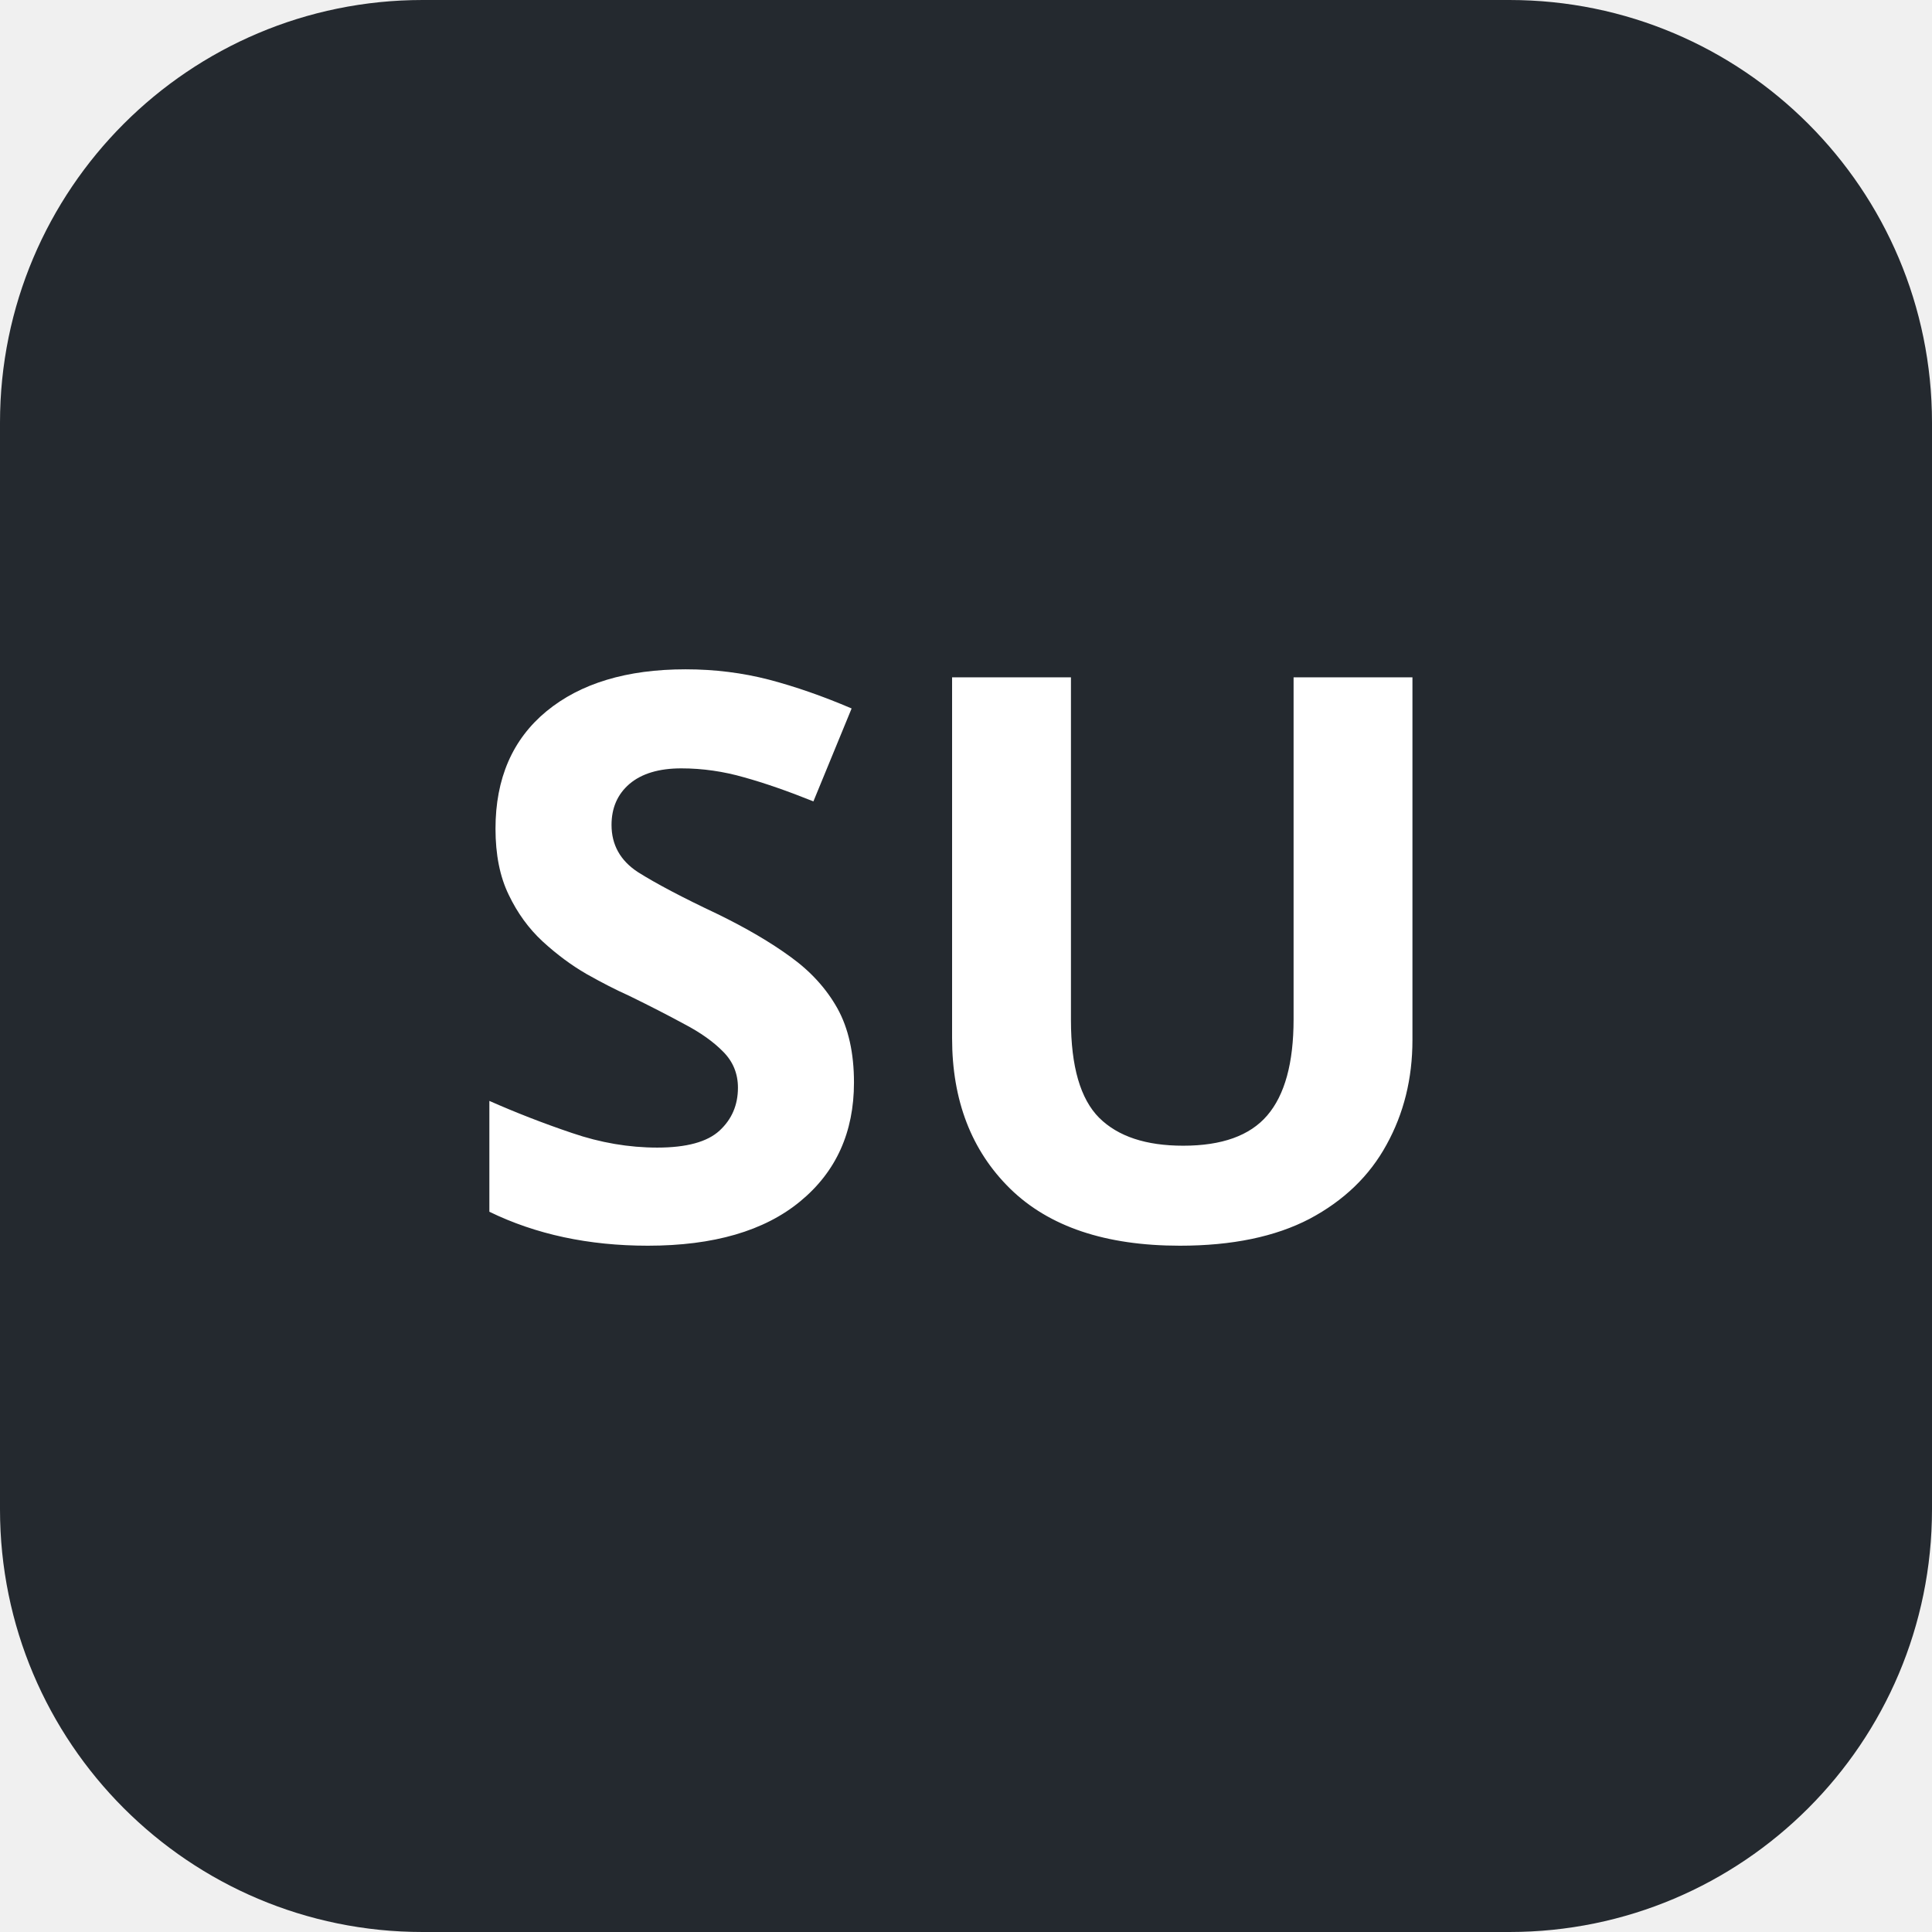
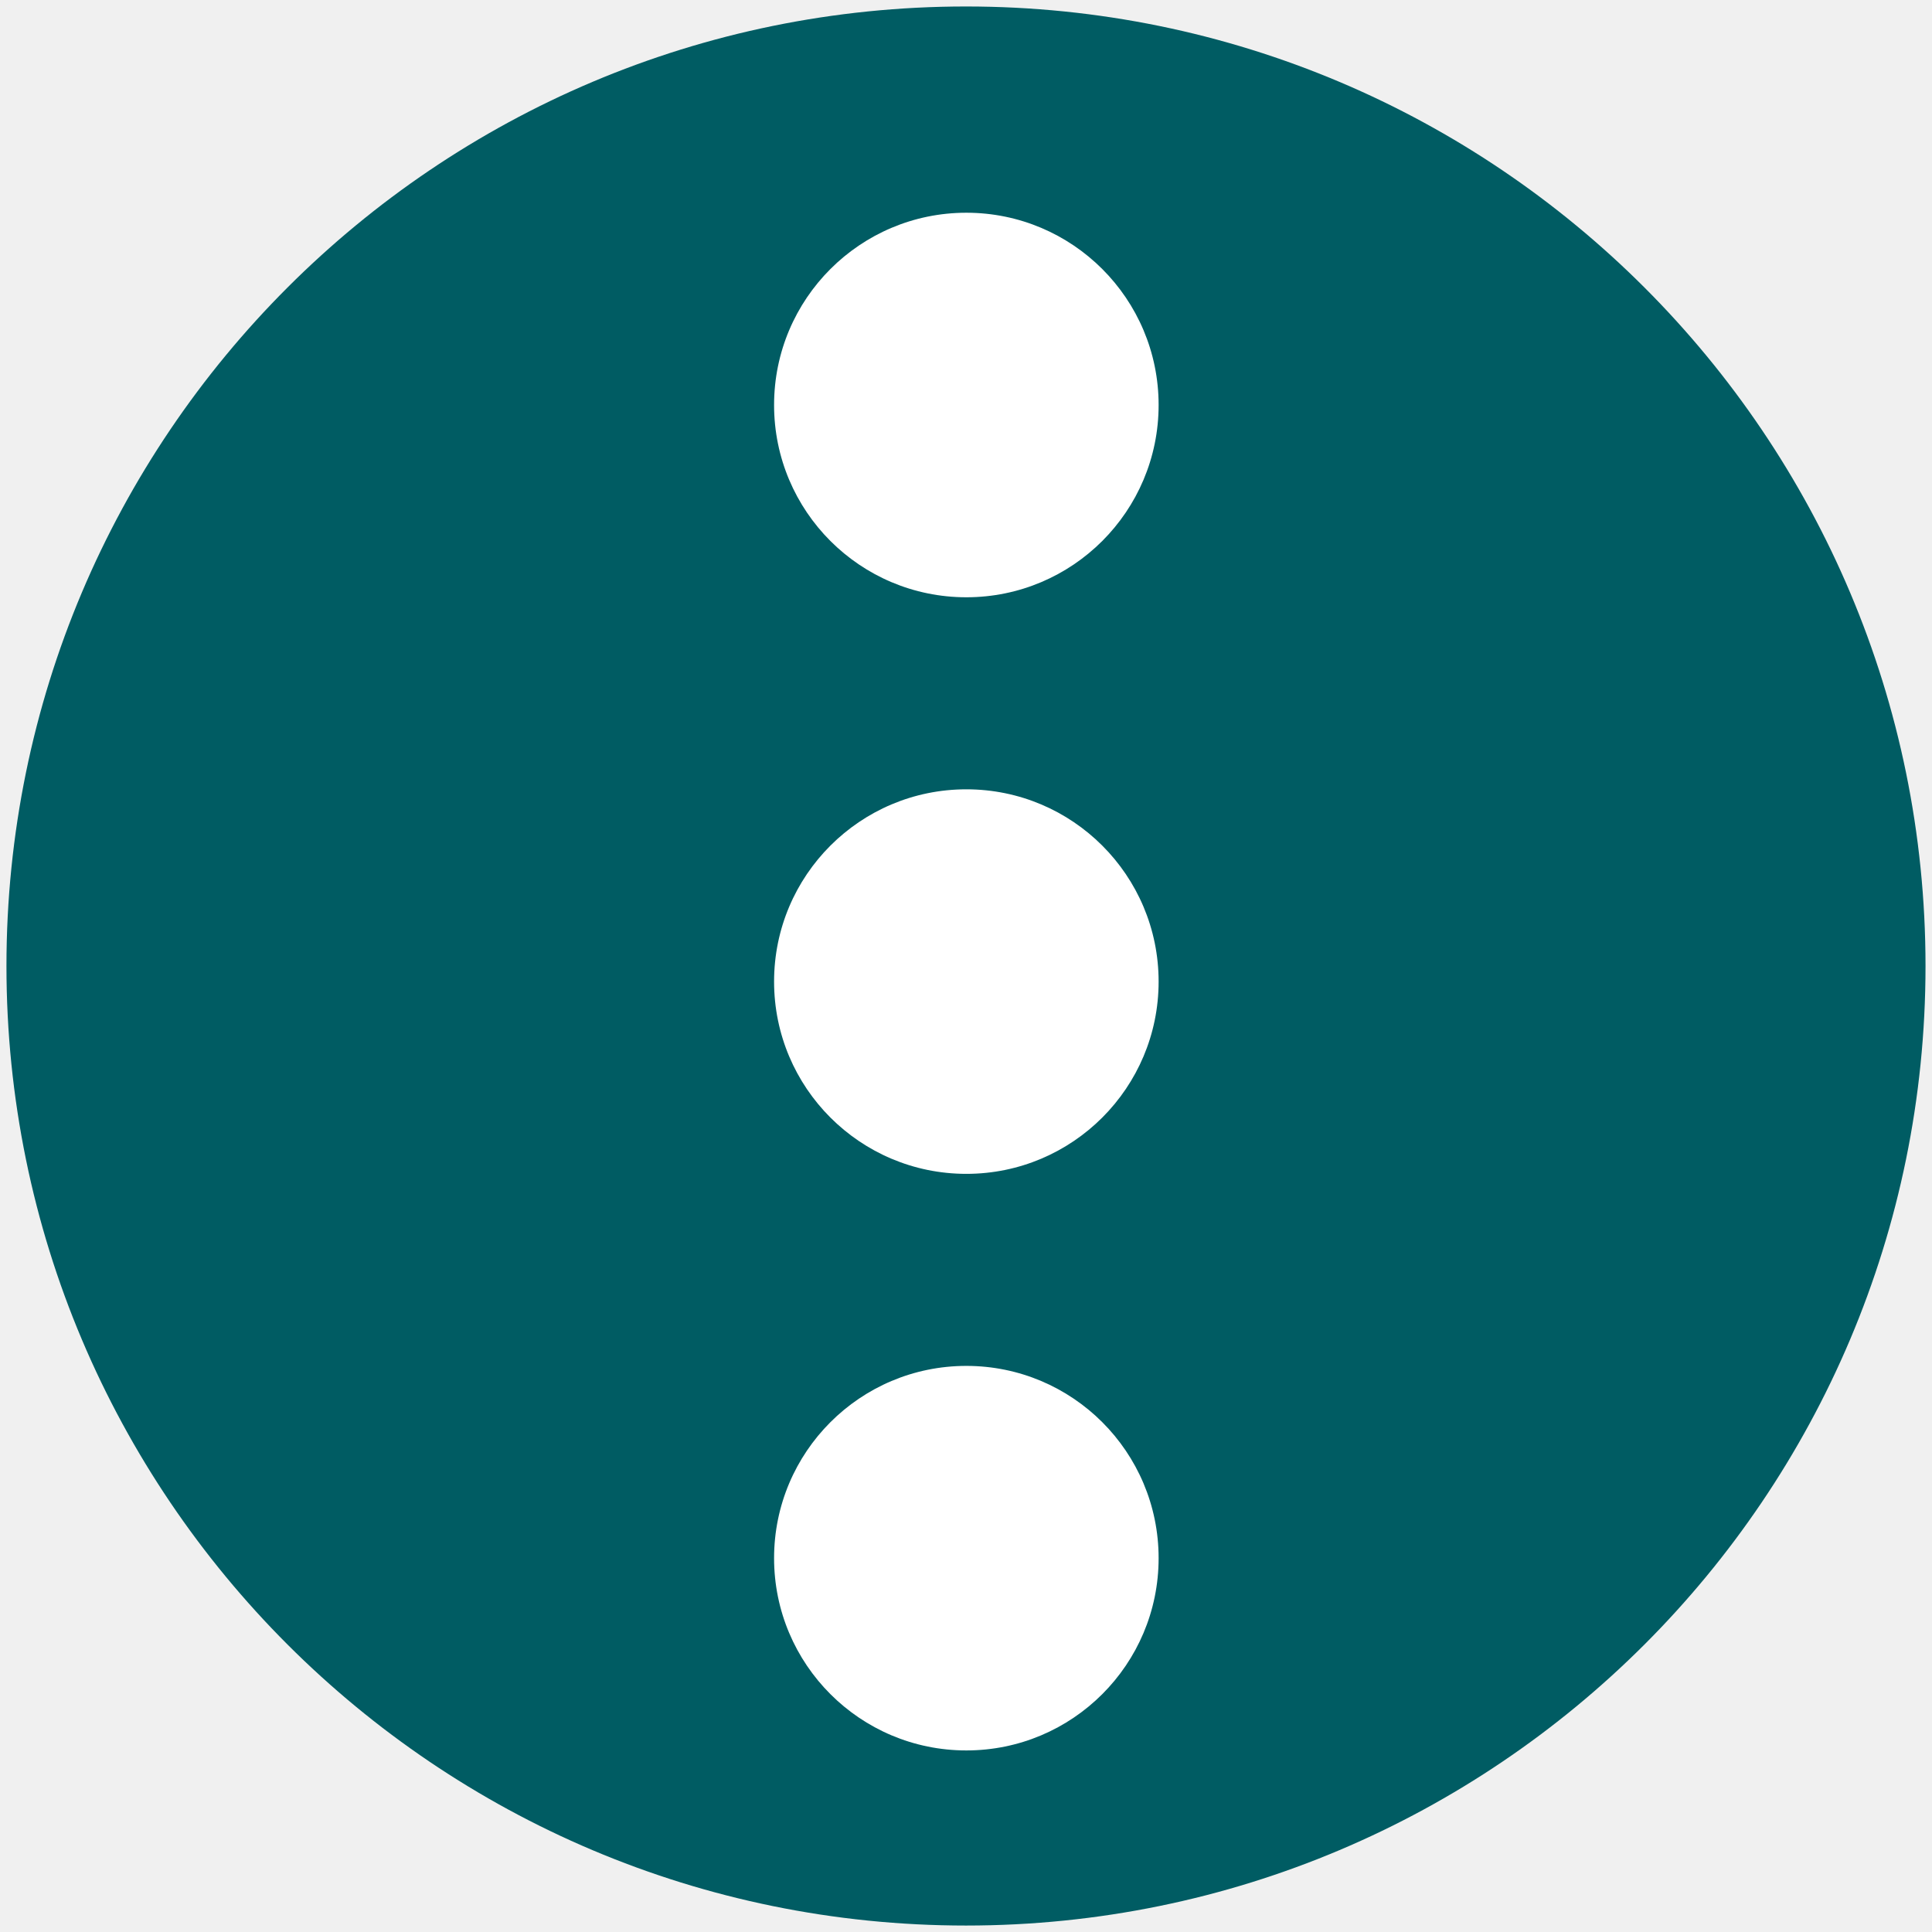
- <svg xmlns="http://www.w3.org/2000/svg" viewBox="0 0 64 64" role="img" aria-label="Semaphore UI">
-   <rect width="64" height="64" rx="14" fill="#24292f" />
-   <text x="32" y="41" text-anchor="middle" font-family="sans-serif" font-size="26" font-weight="700" fill="#ffffff">SU</text>
+ <svg xmlns="http://www.w3.org/2000/svg" role="img" viewBox="0 0 50 50">
+   <g transform="translate(-9.034 -9.374)scale(1.17495)">
+     <circle cx="28.966" cy="29.256" r="21.135" fill="#005c63" fill-opacity="1" stroke="none" stroke-width=".498" />
+     <circle cx="28.974" cy="16.899" r="4.235" fill="#fff" fill-opacity="1" stroke="none" stroke-width=".547" />
+     <circle cx="28.974" cy="29.599" r="4.235" fill="#fff" fill-opacity="1" stroke="none" stroke-width=".547" />
+     <circle cx="28.974" cy="42.299" r="4.235" fill="#fff" fill-opacity="1" stroke="none" stroke-width=".547" />
+   </g>
</svg>
